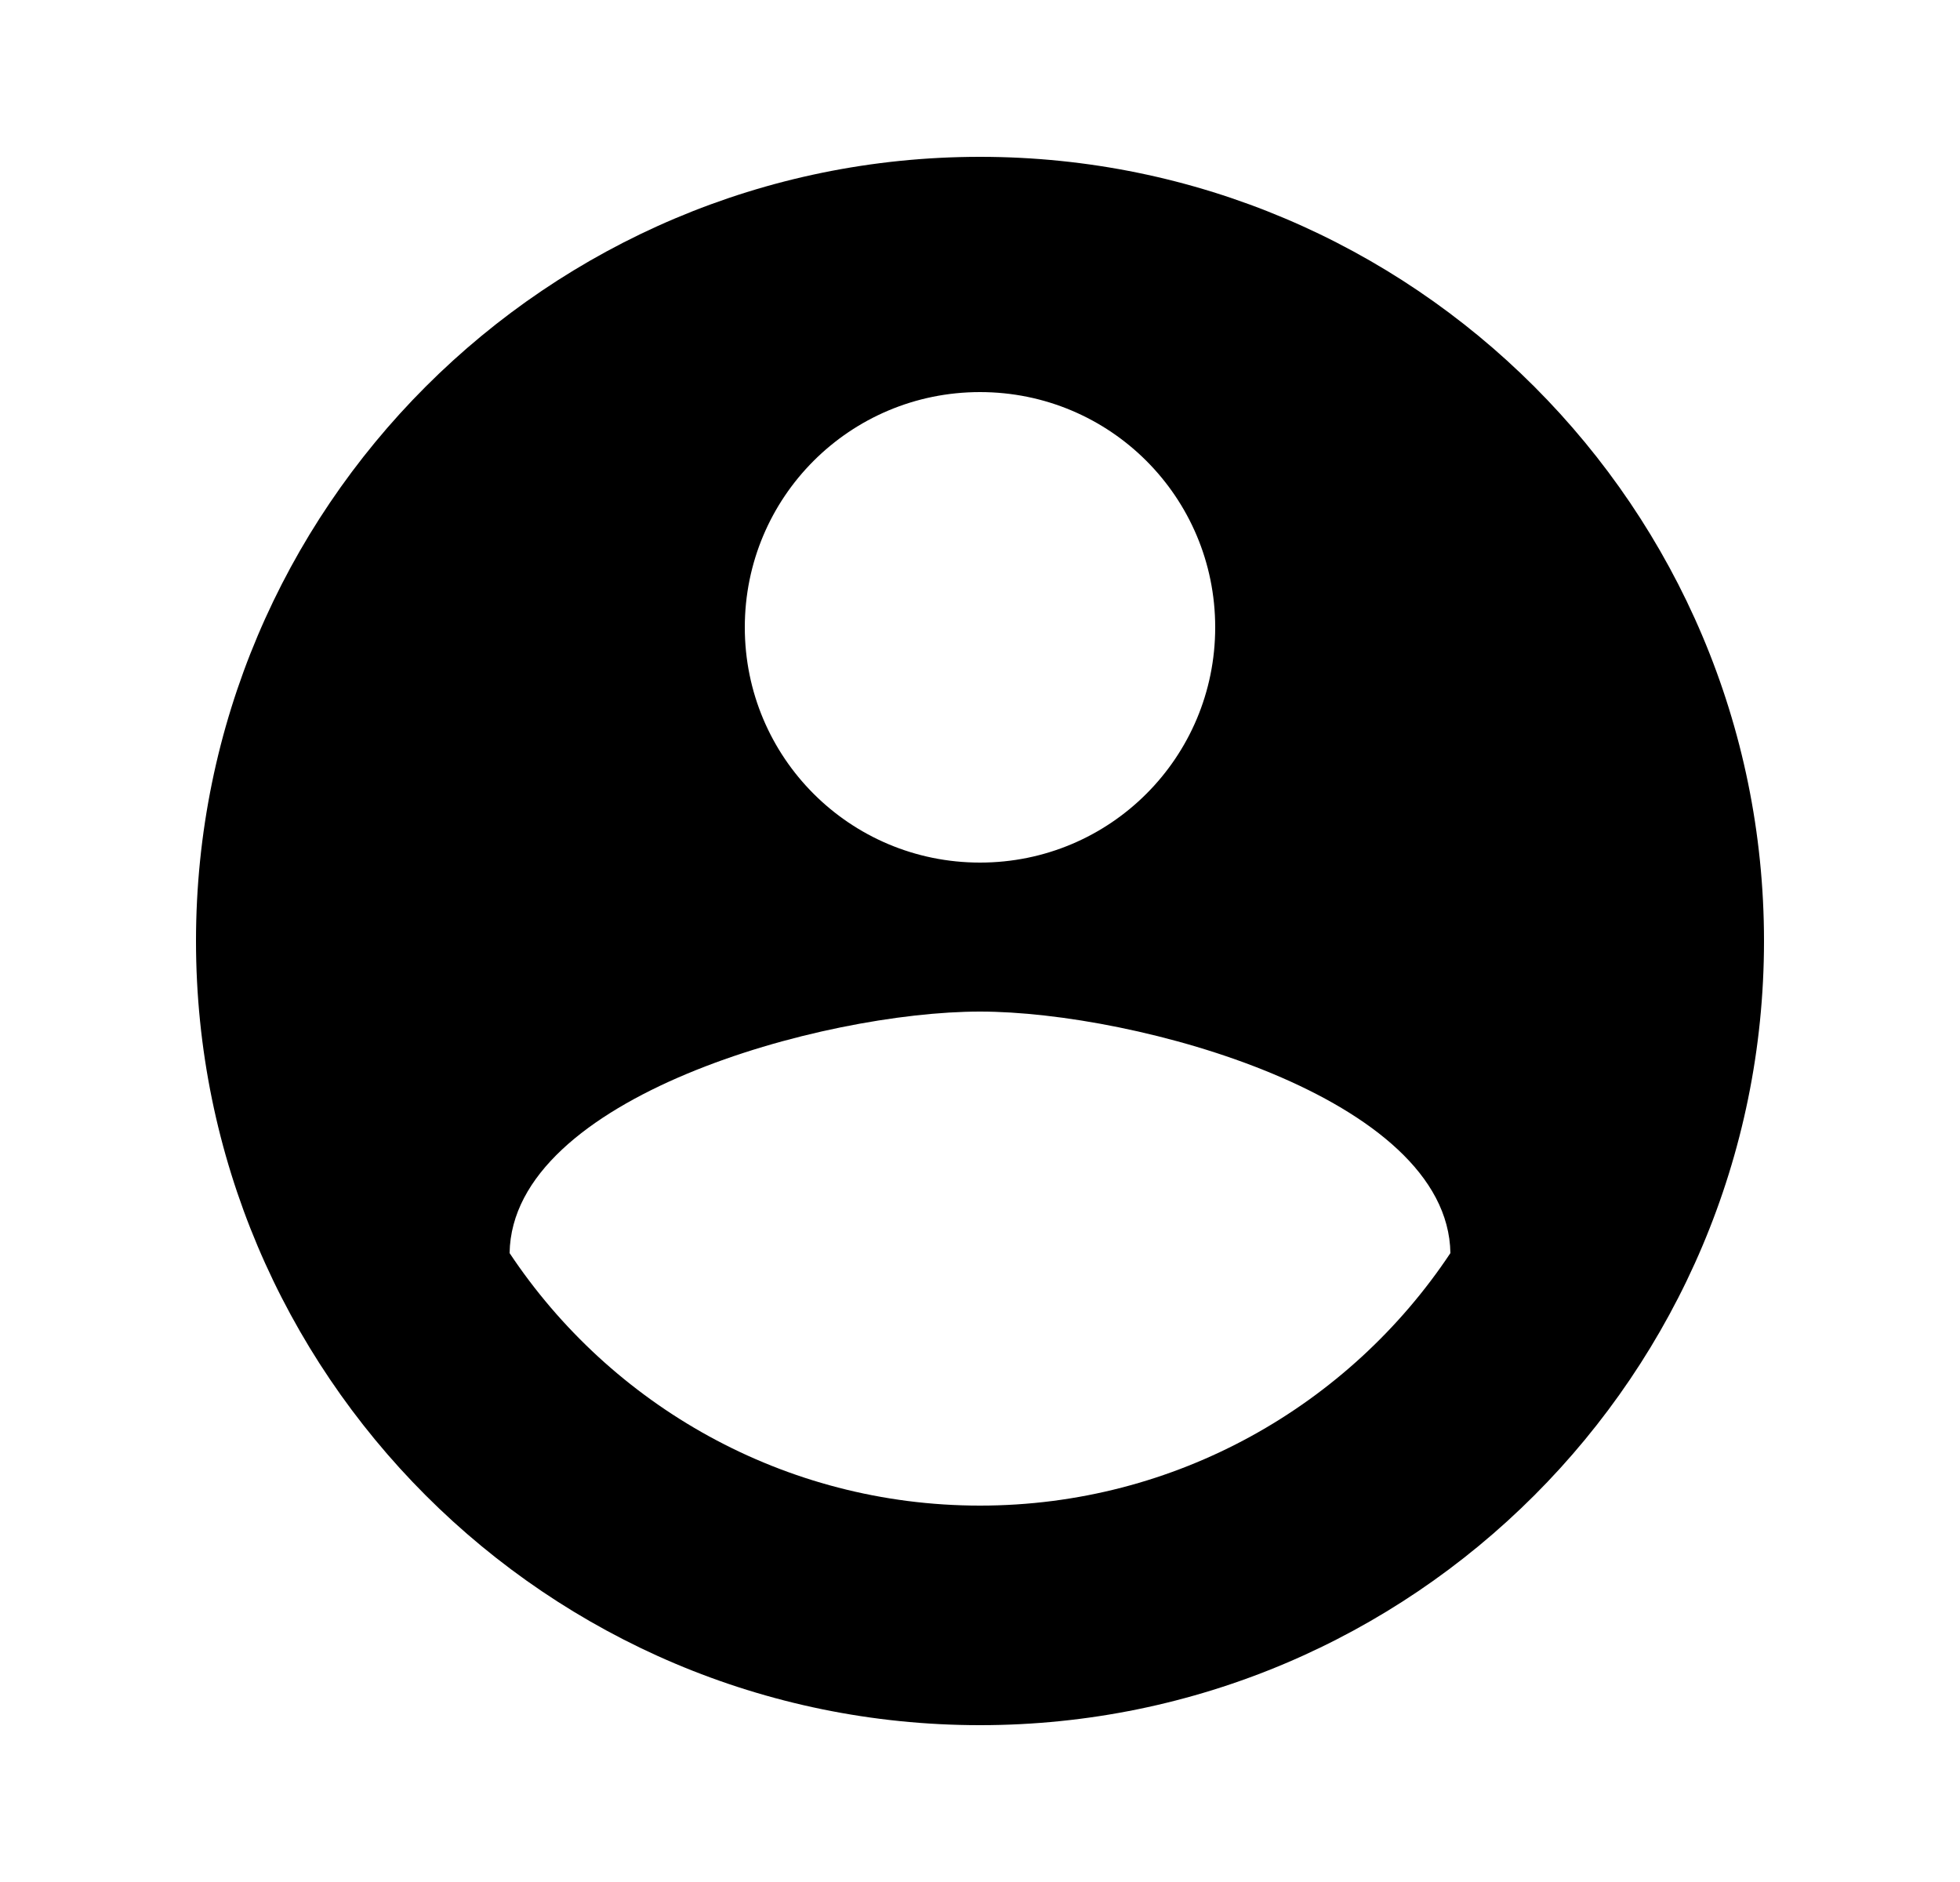
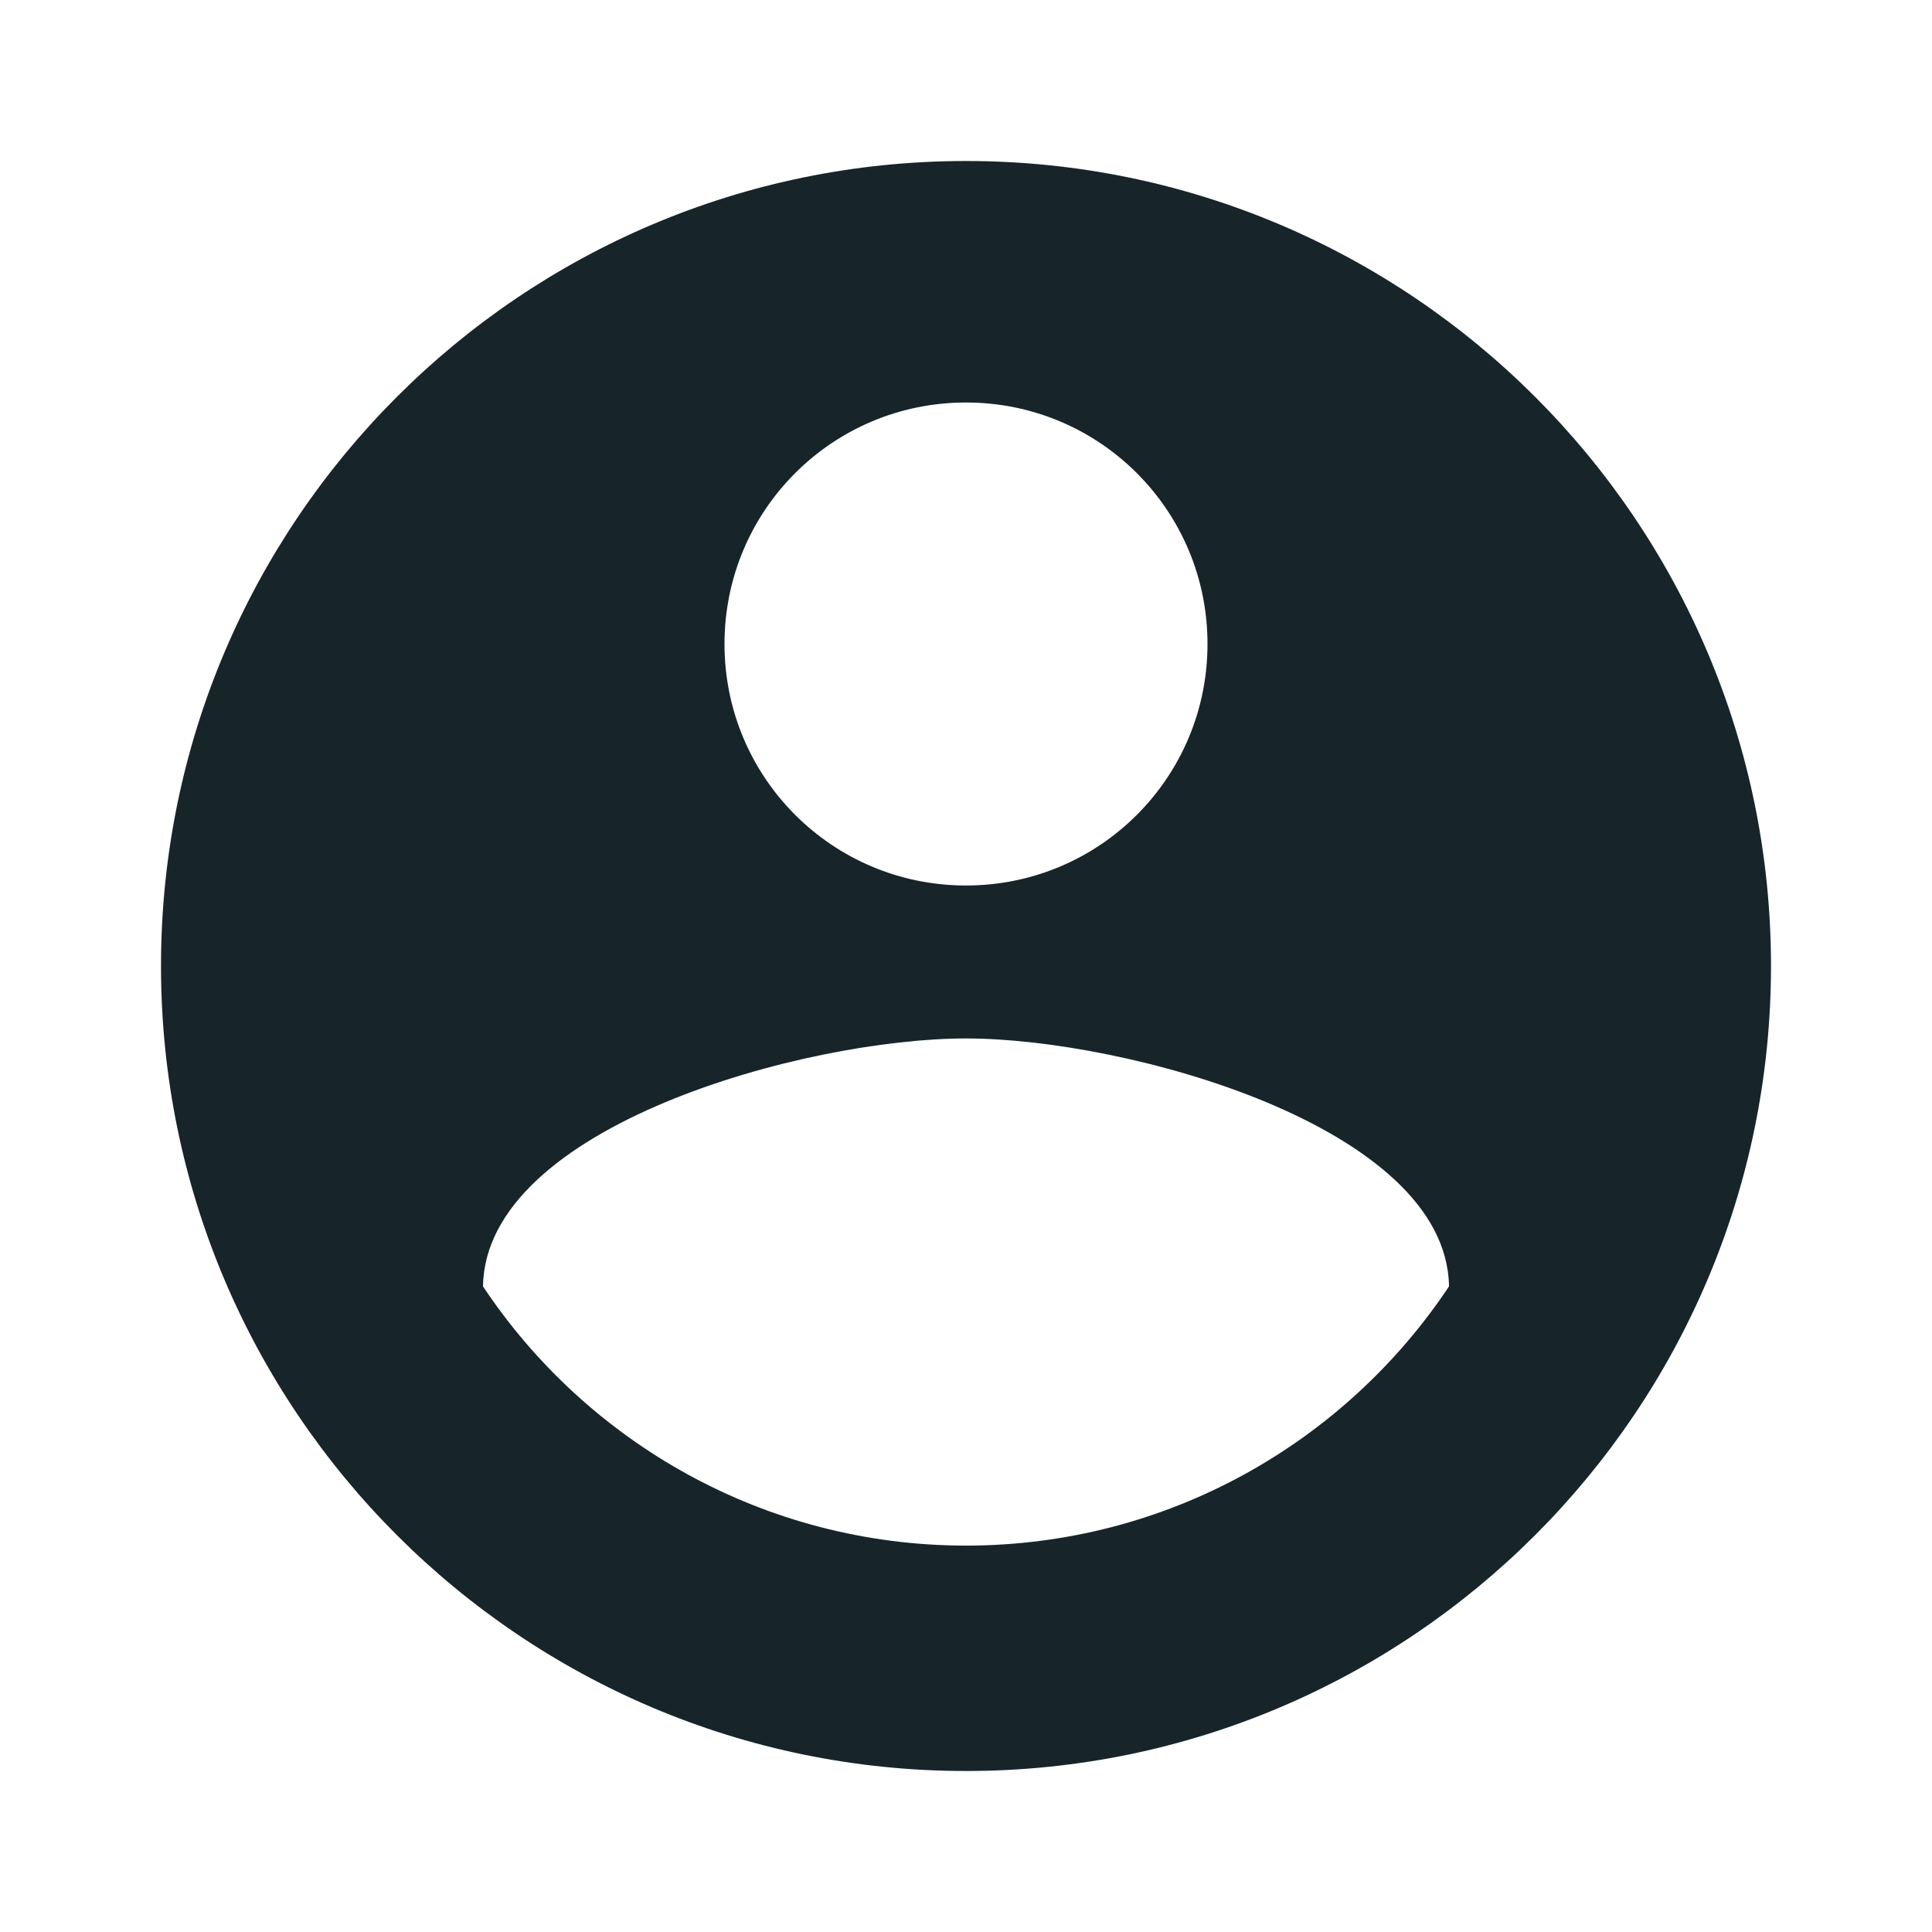
- <svg xmlns="http://www.w3.org/2000/svg" width="25" height="24" viewBox="0 0 25 24" fill="none">
-   <path d="M12.5 2C6.98 2 2.5 6.48 2.5 12C2.5 17.52 6.98 22 12.5 22C18.02 22 22.5 17.52 22.5 12C22.5 6.48 18.02 2 12.5 2ZM12.5 5C14.16 5 15.5 6.34 15.5 8C15.5 9.66 14.16 11 12.5 11C10.84 11 9.5 9.66 9.5 8C9.5 6.34 10.84 5 12.5 5ZM12.5 19.2C10 19.2 7.79 17.92 6.5 15.98C6.53 13.99 10.5 12.9 12.5 12.9C14.49 12.9 18.47 13.99 18.5 15.98C17.21 17.92 15 19.2 12.5 19.2Z" fill="black" />
+ <svg xmlns="http://www.w3.org/2000/svg" width="24" height="24" viewBox="0 0 24 24" fill="none">
+   <path d="M12 2C6.48 2 2 6.48 2 12C2 17.52 6.48 22 12 22C17.52 22 22 17.52 22 12C22 6.48 17.52 2 12 2ZM12 5C13.66 5 15 6.34 15 8C15 9.66 13.66 11 12 11C10.34 11 9 9.66 9 8C9 6.34 10.34 5 12 5ZM12 19.2C9.5 19.2 7.29 17.92 6 15.98C6.03 13.99 10 12.9 12 12.9C13.99 12.9 17.97 13.99 18 15.98C16.71 17.92 14.5 19.2 12 19.2Z" fill="#17252A" />
</svg>
